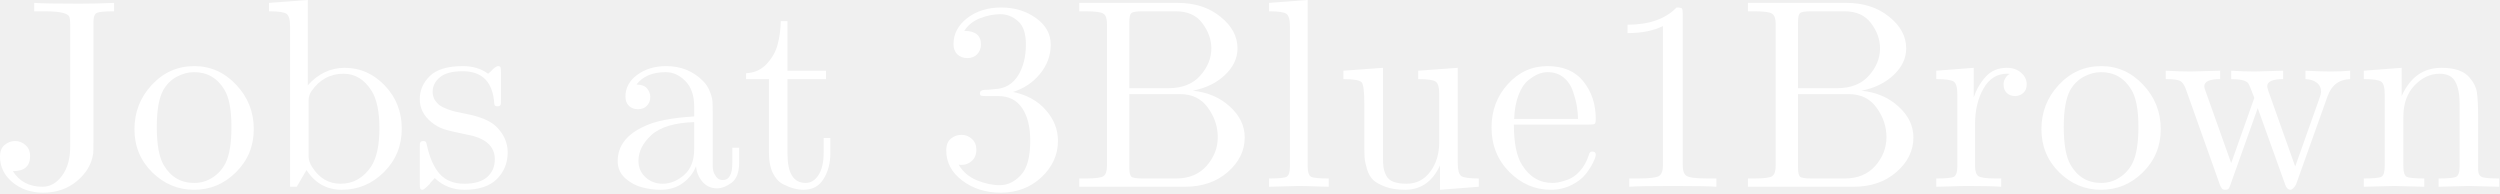
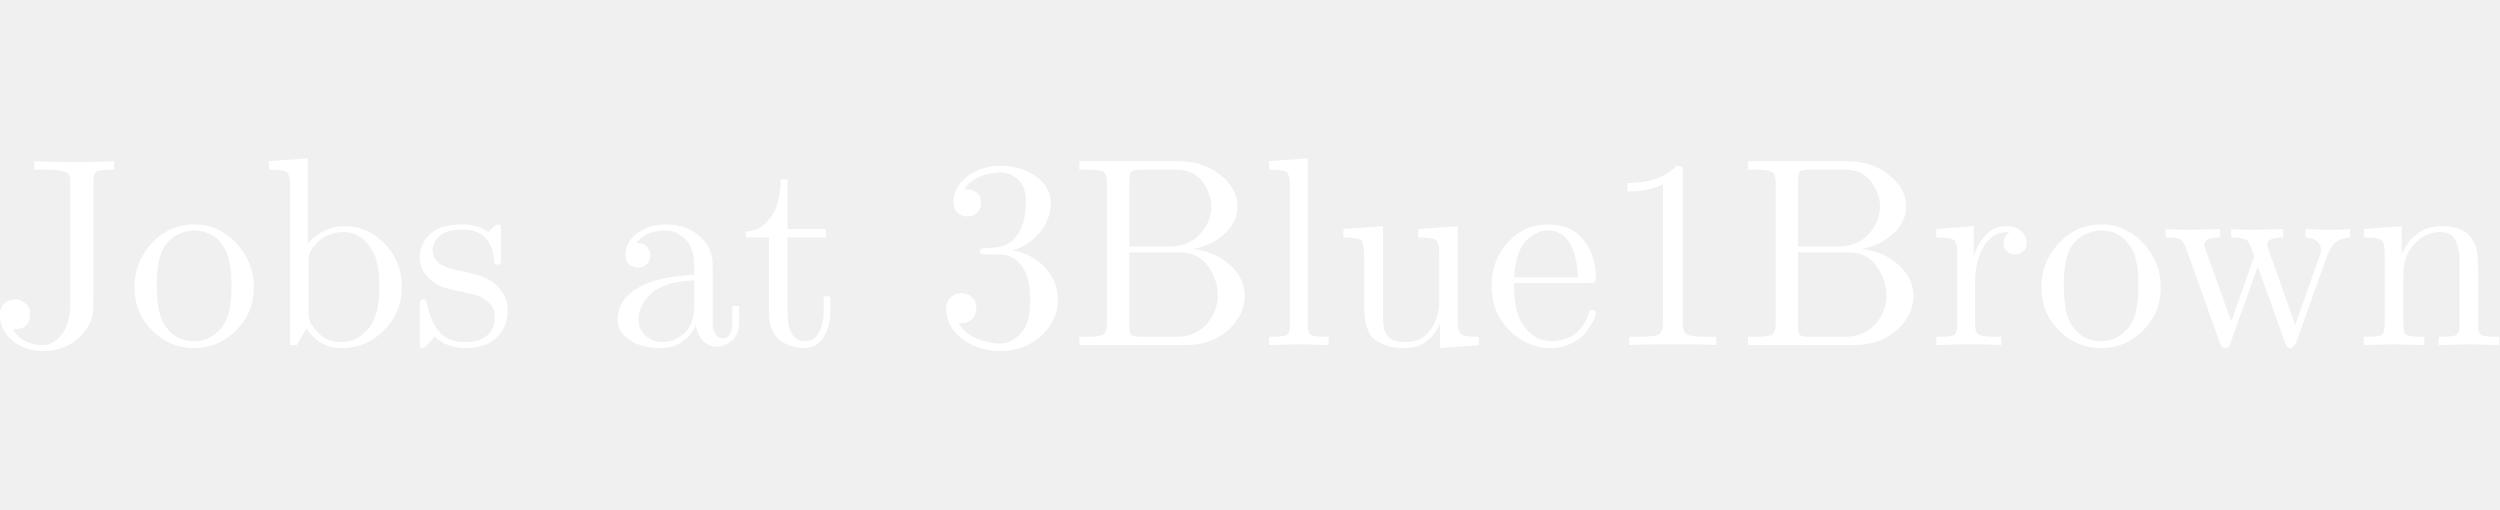
- <svg xmlns="http://www.w3.org/2000/svg" width="1579" height="122" viewBox="0 0 1579 122" fill="none">
+ <svg xmlns="http://www.w3.org/2000/svg" viewBox="0 -100 1579 322" fill="none">
  <path d="M0 98.945C0 95.57 0.996 93.079 2.988 91.475C4.98 89.87 7.166 89.067 9.546 89.067C12.036 89.067 14.222 89.925 16.104 91.641C18.04 93.301 19.009 95.625 19.009 98.613C19.009 104.922 15.44 108.076 8.301 108.076C8.245 108.076 8.19 108.076 8.135 108.076C12.23 114.661 18.483 117.954 26.895 117.954C31.654 117.954 35.749 115.63 39.18 110.981C42.611 106.333 44.326 100.273 44.326 92.803V15.273C44.326 12.894 44.105 11.261 43.662 10.376C43.219 9.435 41.808 8.66 39.429 8.052C37.049 7.443 33.148 7.139 27.725 7.139H21.582V1.826C25.898 2.158 35.417 2.324 50.137 2.324C57.275 2.324 64.58 2.158 72.051 1.826V7.139C66.296 7.139 62.671 7.471 61.177 8.135C59.738 8.799 59.019 10.791 59.019 14.111V89.565C59.019 93.66 58.963 96.151 58.852 97.036C57.856 103.732 54.425 109.515 48.56 114.385C42.694 119.255 35.583 121.689 27.227 121.689C19.645 121.689 13.198 119.504 7.886 115.132C2.629 110.705 0 105.309 0 98.945Z" fill="white" />
  <path d="M96.123 108.823C88.652 101.408 84.917 92.332 84.917 81.597C84.917 70.806 88.569 61.481 95.874 53.623C103.234 45.71 112.171 41.753 122.686 41.753C132.979 41.753 141.805 45.682 149.165 53.54C156.58 61.343 160.288 70.695 160.288 81.597C160.288 92.277 156.553 101.325 149.082 108.74C141.667 116.156 132.812 119.863 122.52 119.863C112.448 119.863 103.649 116.183 96.123 108.823ZM99.028 80.186C99.028 91.198 100.467 99.194 103.345 104.175C107.772 111.756 114.219 115.547 122.686 115.547C126.891 115.547 130.737 114.412 134.224 112.144C137.765 109.875 140.505 106.831 142.441 103.013C144.932 98.032 146.177 90.423 146.177 80.186C146.177 69.284 144.683 61.426 141.694 56.611C137.267 49.251 130.876 45.571 122.52 45.571C118.867 45.571 115.243 46.54 111.646 48.477C108.104 50.358 105.254 53.18 103.096 56.943C100.384 61.924 99.028 69.671 99.028 80.186Z" fill="white" />
  <path d="M169.917 7.139V1.826L194.404 0V53.872C200.99 46.512 208.765 42.832 217.729 42.832C227.469 42.832 235.908 46.567 243.047 54.038C250.186 61.509 253.755 70.584 253.755 81.265C253.755 92.056 250.02 101.187 242.549 108.657C235.078 116.128 226.169 119.863 215.82 119.863C206.413 119.863 198.997 115.713 193.574 107.412C189.59 114.329 187.542 117.843 187.432 117.954H183.198V16.602C183.198 12.396 182.451 9.767 180.957 8.716C179.463 7.664 175.783 7.139 169.917 7.139ZM194.902 98.613C194.902 100.993 195.705 103.372 197.31 105.752C201.792 112.614 207.686 116.045 214.99 116.045C215.046 116.045 215.101 116.045 215.156 116.045C223.07 116.045 229.489 112.42 234.414 105.171C237.9 99.748 239.644 91.724 239.644 81.099C239.644 70.584 238.011 62.699 234.746 57.441C230.208 50.192 224.259 46.567 216.899 46.567C208.599 46.567 201.903 50.192 196.812 57.441C195.539 59.268 194.902 61.315 194.902 63.584V98.613Z" fill="white" />
  <path d="M265.127 115.713V93.301C265.127 92.028 265.155 91.17 265.21 90.728C265.265 90.285 265.459 89.897 265.791 89.565C266.123 89.233 266.621 89.067 267.285 89.067C268.06 89.067 268.586 89.233 268.862 89.565C269.194 89.897 269.471 90.7 269.692 91.973C271.408 99.775 274.092 105.752 277.744 109.902C281.452 113.997 286.654 116.045 293.35 116.045C299.714 116.045 304.5 114.634 307.71 111.812C310.92 108.989 312.524 105.254 312.524 100.605C312.524 92.305 306.631 87.103 294.844 85C288.037 83.617 283.223 82.482 280.4 81.597C277.578 80.656 274.922 79.162 272.432 77.114C267.562 73.13 265.127 68.315 265.127 62.671C265.127 57.026 267.257 52.129 271.519 47.978C275.835 43.828 282.752 41.753 292.271 41.753C298.634 41.753 303.975 43.358 308.291 46.567C309.564 45.571 310.532 44.658 311.196 43.828C312.69 42.445 313.825 41.753 314.6 41.753C315.485 41.753 316.011 42.057 316.177 42.666C316.343 43.219 316.426 44.298 316.426 45.903V63.003C316.426 64.276 316.398 65.133 316.343 65.576C316.287 66.019 316.094 66.406 315.762 66.738C315.43 67.015 314.904 67.153 314.185 67.153C312.912 67.153 312.248 66.628 312.192 65.576C311.307 51.852 304.666 44.99 292.271 44.99C285.575 44.99 280.732 46.291 277.744 48.892C274.756 51.437 273.262 54.453 273.262 57.94C273.262 59.876 273.704 61.592 274.59 63.086C275.531 64.525 276.582 65.687 277.744 66.572C278.962 67.402 280.677 68.232 282.891 69.062C285.104 69.837 286.875 70.363 288.203 70.64C289.587 70.916 291.579 71.331 294.18 71.885C303.255 73.6 309.702 76.312 313.521 80.019C318.28 84.779 320.659 90.174 320.659 96.206C320.659 102.902 318.39 108.519 313.853 113.057C309.315 117.594 302.48 119.863 293.35 119.863C285.99 119.863 279.736 117.401 274.59 112.476C273.926 113.14 273.345 113.776 272.847 114.385C272.349 114.938 271.989 115.326 271.768 115.547C271.602 115.768 271.491 115.962 271.436 116.128C271.38 116.239 271.297 116.349 271.187 116.46C268.918 118.729 267.507 119.863 266.953 119.863C266.068 119.863 265.542 119.559 265.376 118.95C265.21 118.397 265.127 117.318 265.127 115.713Z" fill="white" />
  <path d="M390.137 101.768C390.137 92.139 395.809 84.779 407.153 79.688C413.96 76.422 424.391 74.375 438.447 73.545V67.319C438.447 60.291 436.593 54.923 432.886 51.216C429.233 47.453 425.083 45.571 420.435 45.571C412.134 45.571 405.991 48.172 402.007 53.374C405.382 53.485 407.679 54.398 408.896 56.113C410.114 57.773 410.723 59.461 410.723 61.177C410.723 63.446 410.003 65.327 408.564 66.821C407.181 68.26 405.299 68.98 402.92 68.98C400.651 68.98 398.77 68.288 397.275 66.904C395.781 65.466 395.034 63.501 395.034 61.011C395.034 55.477 397.524 50.884 402.505 47.231C407.541 43.579 413.628 41.753 420.767 41.753C430.063 41.753 437.811 44.88 444.009 51.133C445.946 53.07 447.384 55.283 448.325 57.773C449.321 60.264 449.875 62.339 449.985 63.999C450.096 65.604 450.151 68.011 450.151 71.221V105.171C450.151 105.835 450.262 106.72 450.483 107.827C450.705 108.934 451.313 110.207 452.31 111.646C453.361 113.029 454.744 113.721 456.46 113.721C460.555 113.721 462.575 110.096 462.52 102.847V93.301H466.836V102.847C466.836 108.879 465.231 113.084 462.021 115.464C458.867 117.788 455.824 118.95 452.891 118.95C449.128 118.95 446.056 117.567 443.677 114.8C441.297 112.033 439.941 108.768 439.609 105.005C437.894 109.321 435.072 112.891 431.143 115.713C427.269 118.48 422.676 119.863 417.363 119.863C413.268 119.863 409.284 119.338 405.41 118.286C401.592 117.29 398.078 115.381 394.868 112.559C391.714 109.681 390.137 106.084 390.137 101.768ZM403.252 101.602C403.252 105.807 404.746 109.266 407.734 111.978C410.723 114.689 414.32 116.045 418.525 116.045C423.285 116.045 427.795 114.219 432.056 110.566C436.317 106.859 438.447 101.38 438.447 94.131V77.114C425.885 77.557 416.865 80.296 411.387 85.332C405.964 90.312 403.252 95.736 403.252 101.602Z" fill="white" />
  <path d="M471.235 49.971V46.235C476.437 46.014 480.754 44.077 484.185 40.425C487.671 36.717 489.995 32.594 491.157 28.057C492.375 23.519 493.039 18.621 493.149 13.364H497.383V44.658H521.704V49.971H497.383V97.202C497.383 109.432 501.201 115.547 508.838 115.547C512.103 115.547 514.814 113.887 516.973 110.566C519.131 107.191 520.21 102.515 520.21 96.538V87.158H524.443V96.87C524.443 103.013 523.032 108.381 520.21 112.974C517.388 117.567 513.182 119.863 507.593 119.863C505.545 119.863 503.498 119.587 501.45 119.033C499.458 118.535 497.134 117.622 494.478 116.294C491.877 114.91 489.746 112.559 488.086 109.238C486.481 105.863 485.679 101.74 485.679 96.87V49.971H471.235Z" fill="white" />
  <path d="M597.656 95.044C597.656 91.668 598.625 89.178 600.562 87.573C602.498 85.968 604.712 85.166 607.202 85.166C609.803 85.166 612.017 86.024 613.843 87.739C615.724 89.399 616.665 91.696 616.665 94.629C616.665 97.783 615.558 100.246 613.345 102.017C611.187 103.787 608.558 104.451 605.459 104.009C608.171 108.547 612.017 111.839 616.997 113.887C622.033 115.934 626.875 116.958 631.523 116.958C636.393 116.958 640.793 114.855 644.722 110.649C648.706 106.444 650.698 99.194 650.698 88.901C650.698 80.158 648.983 73.268 645.552 68.232C642.176 63.197 637.14 60.679 630.444 60.679H622.974C621.258 60.679 620.151 60.596 619.653 60.43C619.155 60.264 618.906 59.71 618.906 58.77C618.906 57.663 619.764 56.999 621.479 56.777C623.195 56.777 625.409 56.611 628.12 56.279C634.705 56.058 639.741 53.097 643.228 47.398C646.382 42.085 647.959 35.638 647.959 28.057C647.959 21.139 646.299 16.242 642.979 13.364C639.714 10.431 635.951 8.965 631.689 8.965C627.705 8.965 623.527 9.795 619.155 11.455C614.784 13.115 611.408 15.799 609.028 19.507C616.056 19.507 619.57 22.357 619.57 28.057C619.57 30.547 618.768 32.622 617.163 34.282C615.614 35.887 613.538 36.69 610.938 36.69C608.447 36.69 606.372 35.915 604.712 34.365C603.052 32.76 602.222 30.602 602.222 27.891C602.222 21.416 605.099 15.938 610.854 11.455C616.665 6.973 623.831 4.731 632.354 4.731C640.765 4.731 648.07 6.945 654.268 11.372C660.521 15.799 663.647 21.416 663.647 28.223C663.647 34.919 661.434 41.006 657.007 46.484C652.58 51.963 646.852 55.837 639.824 58.105C648.457 59.821 655.347 63.612 660.493 69.478C665.64 75.288 668.213 81.763 668.213 88.901C668.213 97.755 664.727 105.448 657.754 111.978C650.781 118.452 642.204 121.689 632.021 121.689C622.614 121.689 614.535 119.144 607.783 114.053C601.032 108.962 597.656 102.625 597.656 95.044Z" fill="white" />
  <path d="M681.66 117.954V112.725H685.728C691.87 112.725 695.633 112.227 697.017 111.23C698.455 110.179 699.175 107.993 699.175 104.673V15.107C699.175 11.842 698.455 9.712 697.017 8.716C695.578 7.664 691.815 7.139 685.728 7.139H681.66V1.826H743.833C754.624 1.826 763.617 4.731 770.811 10.542C778.005 16.297 781.602 22.965 781.602 30.547C781.602 36.8 778.945 42.417 773.633 47.398C768.376 52.378 761.624 55.671 753.379 57.275C762.786 58.272 770.589 61.62 776.787 67.319C783.04 72.964 786.167 79.466 786.167 86.826C786.167 95.127 782.598 102.404 775.459 108.657C768.32 114.855 759.272 117.954 748.315 117.954H681.66ZM713.286 105.918C713.286 108.851 713.701 110.732 714.531 111.562C715.361 112.337 717.713 112.725 721.587 112.725H742.837C750.972 112.725 757.391 110.068 762.095 104.756C766.799 99.388 769.15 93.356 769.15 86.66C769.15 79.964 767.075 73.766 762.925 68.066C758.83 62.311 752.936 59.434 745.244 59.434H713.286V105.918ZM713.286 55.698H737.939C746.683 55.698 753.379 53.07 758.027 47.812C762.731 42.555 765.083 36.8 765.083 30.547C765.083 25.013 763.201 19.728 759.438 14.692C755.731 9.657 750.142 7.139 742.671 7.139H721.587C717.713 7.139 715.361 7.526 714.531 8.301C713.701 9.076 713.286 10.957 713.286 13.945V55.698Z" fill="white" />
  <path d="M801.523 117.954V112.725C807.555 112.725 811.263 112.365 812.646 111.646C814.03 110.871 814.722 108.657 814.722 105.005V16.602C814.722 12.396 813.975 9.767 812.48 8.716C811.042 7.664 807.389 7.139 801.523 7.139V1.826L825.928 0V105.005C825.928 108.657 826.647 110.871 828.086 111.646C829.525 112.365 833.232 112.725 839.209 112.725V117.954C837.826 117.954 835.695 117.899 832.817 117.788C829.94 117.677 827.45 117.594 825.347 117.539C823.244 117.484 821.584 117.456 820.366 117.456C819.038 117.456 812.757 117.622 801.523 117.954Z" fill="white" />
  <path d="M848.506 49.971V44.658L873.491 42.832V99.277C873.491 101.989 873.602 104.147 873.823 105.752C874.045 107.301 874.598 108.989 875.483 110.815C876.424 112.642 877.946 113.97 880.049 114.8C882.207 115.63 885.002 116.045 888.433 116.045C894.575 116.045 899.528 113.527 903.291 108.491C907.109 103.455 909.019 97.202 909.019 89.731V59.434C909.019 55.228 908.271 52.599 906.777 51.548C905.283 50.496 901.603 49.971 895.737 49.971V44.658L920.723 42.832V103.179C920.723 107.384 921.442 110.041 922.881 111.147C924.375 112.199 928.083 112.725 934.004 112.725V117.954L909.517 119.863V104.507C904.757 114.689 897.453 119.808 887.603 119.863C882.622 119.863 878.416 119.227 874.985 117.954C871.61 116.681 869.064 115.27 867.349 113.721C865.633 112.116 864.305 109.792 863.364 106.748C862.479 103.704 861.981 101.242 861.87 99.36C861.759 97.479 861.704 94.712 861.704 91.06V65.576C861.704 57.884 861.151 53.374 860.044 52.046C858.937 50.662 855.091 49.971 848.506 49.971Z" fill="white" />
  <path d="M942.056 80.518C942.056 69.837 945.487 60.706 952.349 53.125C959.211 45.544 967.567 41.753 977.417 41.753C987.378 41.753 994.932 44.99 1000.08 51.465C1005.28 57.94 1007.88 65.825 1007.88 75.122C1007.88 76.838 1007.66 77.861 1007.22 78.193C1006.77 78.525 1005.58 78.691 1003.65 78.691H956.167C956.167 90.257 957.882 98.752 961.313 104.175C966.073 111.756 972.464 115.547 980.488 115.547C981.595 115.547 982.812 115.436 984.141 115.215C985.469 114.993 987.489 114.412 990.2 113.472C992.912 112.476 995.457 110.677 997.837 108.076C1000.22 105.475 1002.1 102.127 1003.48 98.032C1003.81 96.427 1004.53 95.653 1005.64 95.708C1007.13 95.708 1007.88 96.372 1007.88 97.7C1007.88 98.696 1007.33 100.329 1006.22 102.598C1005.17 104.811 1003.62 107.246 1001.57 109.902C999.525 112.559 996.509 114.883 992.524 116.875C988.595 118.867 984.251 119.863 979.492 119.863C969.531 119.863 960.788 116.1 953.262 108.574C945.791 100.993 942.056 91.641 942.056 80.518ZM956.333 75.122H996.675C996.675 72.743 996.453 70.225 996.011 67.568C995.623 64.912 994.821 61.758 993.604 58.105C992.441 54.398 990.477 51.382 987.71 49.058C984.943 46.733 981.512 45.571 977.417 45.571C975.591 45.571 973.682 45.959 971.689 46.733C969.753 47.508 967.594 48.836 965.215 50.718C962.835 52.599 960.815 55.671 959.155 59.932C957.495 64.193 956.554 69.256 956.333 75.122Z" fill="white" />
  <path d="M1027.97 20.918V15.605C1041.58 15.605 1051.9 11.981 1058.93 4.731C1060.87 4.731 1062 4.953 1062.33 5.396C1062.67 5.838 1062.83 7.083 1062.83 9.131V104.507C1062.83 107.882 1063.66 110.096 1065.32 111.147C1066.98 112.199 1071.44 112.725 1078.69 112.725H1084.08V117.954C1080.1 117.622 1070.91 117.456 1056.52 117.456C1042.14 117.456 1032.98 117.622 1029.05 117.954V112.725H1034.44C1041.58 112.725 1046.01 112.227 1047.72 111.23C1049.44 110.179 1050.3 107.938 1050.3 104.507V16.436C1044.38 19.424 1036.93 20.918 1027.97 20.918Z" fill="white" />
  <path d="M1104 117.954V112.725H1108.07C1114.21 112.725 1117.98 112.227 1119.36 111.23C1120.8 110.179 1121.52 107.993 1121.52 104.673V15.107C1121.52 11.842 1120.8 9.712 1119.36 8.716C1117.92 7.664 1114.16 7.139 1108.07 7.139H1104V1.826H1166.18C1176.97 1.826 1185.96 4.731 1193.15 10.542C1200.35 16.297 1203.95 22.965 1203.95 30.547C1203.95 36.8 1201.29 42.417 1195.98 47.398C1190.72 52.378 1183.97 55.671 1175.72 57.275C1185.13 58.272 1192.93 61.62 1199.13 67.319C1205.38 72.964 1208.51 79.466 1208.51 86.826C1208.51 95.127 1204.94 102.404 1197.8 108.657C1190.66 114.855 1181.62 117.954 1170.66 117.954H1104ZM1135.63 105.918C1135.63 108.851 1136.04 110.732 1136.88 111.562C1137.71 112.337 1140.06 112.725 1143.93 112.725H1165.18C1173.32 112.725 1179.73 110.068 1184.44 104.756C1189.14 99.388 1191.49 93.356 1191.49 86.66C1191.49 79.964 1189.42 73.766 1185.27 68.066C1181.17 62.311 1175.28 59.434 1167.59 59.434H1135.63V105.918ZM1135.63 55.698H1160.28C1169.03 55.698 1175.72 53.07 1180.37 47.812C1185.07 42.555 1187.43 36.8 1187.43 30.547C1187.43 25.013 1185.55 19.728 1181.78 14.692C1178.07 9.657 1172.49 7.139 1165.01 7.139H1143.93C1140.06 7.139 1137.71 7.526 1136.88 8.301C1136.04 9.076 1135.63 10.957 1135.63 13.945V55.698Z" fill="white" />
  <path d="M1222.95 117.954V112.725C1228.99 112.725 1232.69 112.365 1234.08 111.646C1235.52 110.871 1236.24 108.657 1236.24 105.005V59.434C1236.24 55.228 1235.49 52.599 1233.99 51.548C1232.56 50.496 1228.88 49.971 1222.95 49.971V44.658L1246.61 42.832V61.509C1248.22 56.639 1250.71 52.323 1254.08 48.56C1257.51 44.741 1262 42.832 1267.53 42.832C1271.18 42.832 1274.17 43.856 1276.49 45.903C1278.87 47.951 1280.06 50.386 1280.06 53.208C1280.06 55.698 1279.29 57.58 1277.74 58.852C1276.25 60.07 1274.58 60.679 1272.76 60.679C1270.71 60.679 1268.97 60.042 1267.53 58.77C1266.15 57.441 1265.45 55.643 1265.45 53.374C1265.45 51.991 1265.76 50.773 1266.37 49.722C1267.03 48.615 1267.61 47.868 1268.11 47.48C1268.61 47.093 1269.02 46.844 1269.36 46.733C1269.13 46.623 1268.53 46.567 1267.53 46.567C1261.28 46.567 1256.35 49.694 1252.75 55.947C1249.21 62.145 1247.44 69.671 1247.44 78.525V104.673C1247.44 107.938 1248.11 110.096 1249.43 111.147C1250.82 112.199 1254.47 112.725 1260.39 112.725H1263.96V117.954C1259.42 117.622 1252.23 117.456 1242.38 117.456C1240.99 117.456 1239.22 117.484 1237.07 117.539C1234.91 117.594 1232.42 117.677 1229.59 117.788C1226.77 117.899 1224.56 117.954 1222.95 117.954Z" fill="white" />
  <path d="M1300.57 108.823C1293.1 101.408 1289.36 92.332 1289.36 81.597C1289.36 70.806 1293.01 61.481 1300.32 53.623C1307.68 45.71 1316.61 41.753 1327.13 41.753C1337.42 41.753 1346.25 45.682 1353.61 53.54C1361.02 61.343 1364.73 70.695 1364.73 81.597C1364.73 92.277 1361 101.325 1353.53 108.74C1346.11 116.156 1337.26 119.863 1326.96 119.863C1316.89 119.863 1308.09 116.183 1300.57 108.823ZM1303.47 80.186C1303.47 91.198 1304.91 99.194 1307.79 104.175C1312.22 111.756 1318.66 115.547 1327.13 115.547C1331.33 115.547 1335.18 114.412 1338.67 112.144C1342.21 109.875 1344.95 106.831 1346.88 103.013C1349.38 98.032 1350.62 90.423 1350.62 80.186C1350.62 69.284 1349.13 61.426 1346.14 56.611C1341.71 49.251 1335.32 45.571 1326.96 45.571C1323.31 45.571 1319.69 46.54 1316.09 48.477C1312.55 50.358 1309.7 53.18 1307.54 56.943C1304.83 61.924 1303.47 69.671 1303.47 80.186Z" fill="white" />
  <path d="M1367.89 49.971V44.658C1374.03 44.99 1379.29 45.156 1383.66 45.156C1385.82 45.156 1392.01 44.99 1402.25 44.658V49.971C1395.56 49.971 1392.21 51.492 1392.21 54.536C1392.21 55.2 1392.48 56.224 1393.04 57.607L1409.22 103.013L1423.83 61.841C1421.79 56.307 1420.49 53.208 1419.93 52.544C1418.55 50.828 1414.98 49.971 1409.22 49.971V44.658C1414.31 44.99 1419.35 45.156 1424.33 45.156C1426.27 45.156 1432.16 44.99 1442.01 44.658V49.971C1435.32 49.971 1431.97 51.492 1431.97 54.536C1431.97 54.979 1432.24 56.058 1432.8 57.773L1449.65 105.171L1465.09 61.675C1465.64 60.181 1465.95 58.991 1466 58.105C1466 55.615 1465.12 53.678 1463.34 52.295C1461.57 50.856 1459.17 50.081 1456.12 49.971V44.658C1462.6 44.99 1467.85 45.156 1471.89 45.156C1476.43 45.156 1480.58 44.99 1484.35 44.658V49.971C1477.32 50.192 1472.56 53.817 1470.07 60.845L1450.15 116.626C1448.87 118.674 1447.74 119.753 1446.74 119.863C1445.25 119.863 1444.11 118.784 1443.34 116.626L1425.99 68.315L1408.81 116.46C1408.37 117.843 1407.95 118.757 1407.56 119.199C1407.18 119.642 1406.46 119.863 1405.41 119.863C1404.41 119.863 1403.69 119.559 1403.25 118.95C1402.8 118.397 1402.33 117.428 1401.84 116.045L1380.42 55.864C1379.42 53.263 1378.18 51.631 1376.68 50.967C1375.25 50.303 1372.31 49.971 1367.89 49.971Z" fill="white" />
  <path d="M1492.98 117.954V112.725C1499.01 112.725 1502.72 112.365 1504.1 111.646C1505.49 110.871 1506.18 108.657 1506.18 105.005V59.434C1506.18 55.228 1505.43 52.599 1503.94 51.548C1502.5 50.496 1498.84 49.971 1492.98 49.971V44.658L1516.88 42.832V60.679C1522.2 48.781 1530.58 42.832 1542.04 42.832C1550.56 42.832 1556.51 44.935 1559.88 49.141C1562.37 51.963 1563.87 54.951 1564.37 58.105C1564.92 61.26 1565.2 66.932 1565.2 75.122V107.578C1565.31 109.958 1566.27 111.424 1568.1 111.978C1569.93 112.476 1573.39 112.725 1578.48 112.725V117.954C1566.91 117.622 1560.55 117.456 1559.38 117.456C1558.5 117.456 1552.11 117.622 1540.21 117.954V112.725C1546.24 112.725 1549.95 112.365 1551.33 111.646C1552.77 110.871 1553.49 108.657 1553.49 105.005V65.41C1553.49 59.655 1552.61 55.09 1550.83 51.714C1549.06 48.283 1545.74 46.567 1540.87 46.567C1535.01 46.567 1529.72 49.03 1525.02 53.955C1520.32 58.88 1517.96 65.493 1517.96 73.794V105.005C1517.96 108.657 1518.66 110.871 1520.04 111.646C1521.48 112.365 1525.19 112.725 1531.16 112.725V117.954C1519.6 117.622 1513.26 117.456 1512.15 117.456C1511.27 117.456 1504.88 117.622 1492.98 117.954Z" fill="white" />
</svg>
